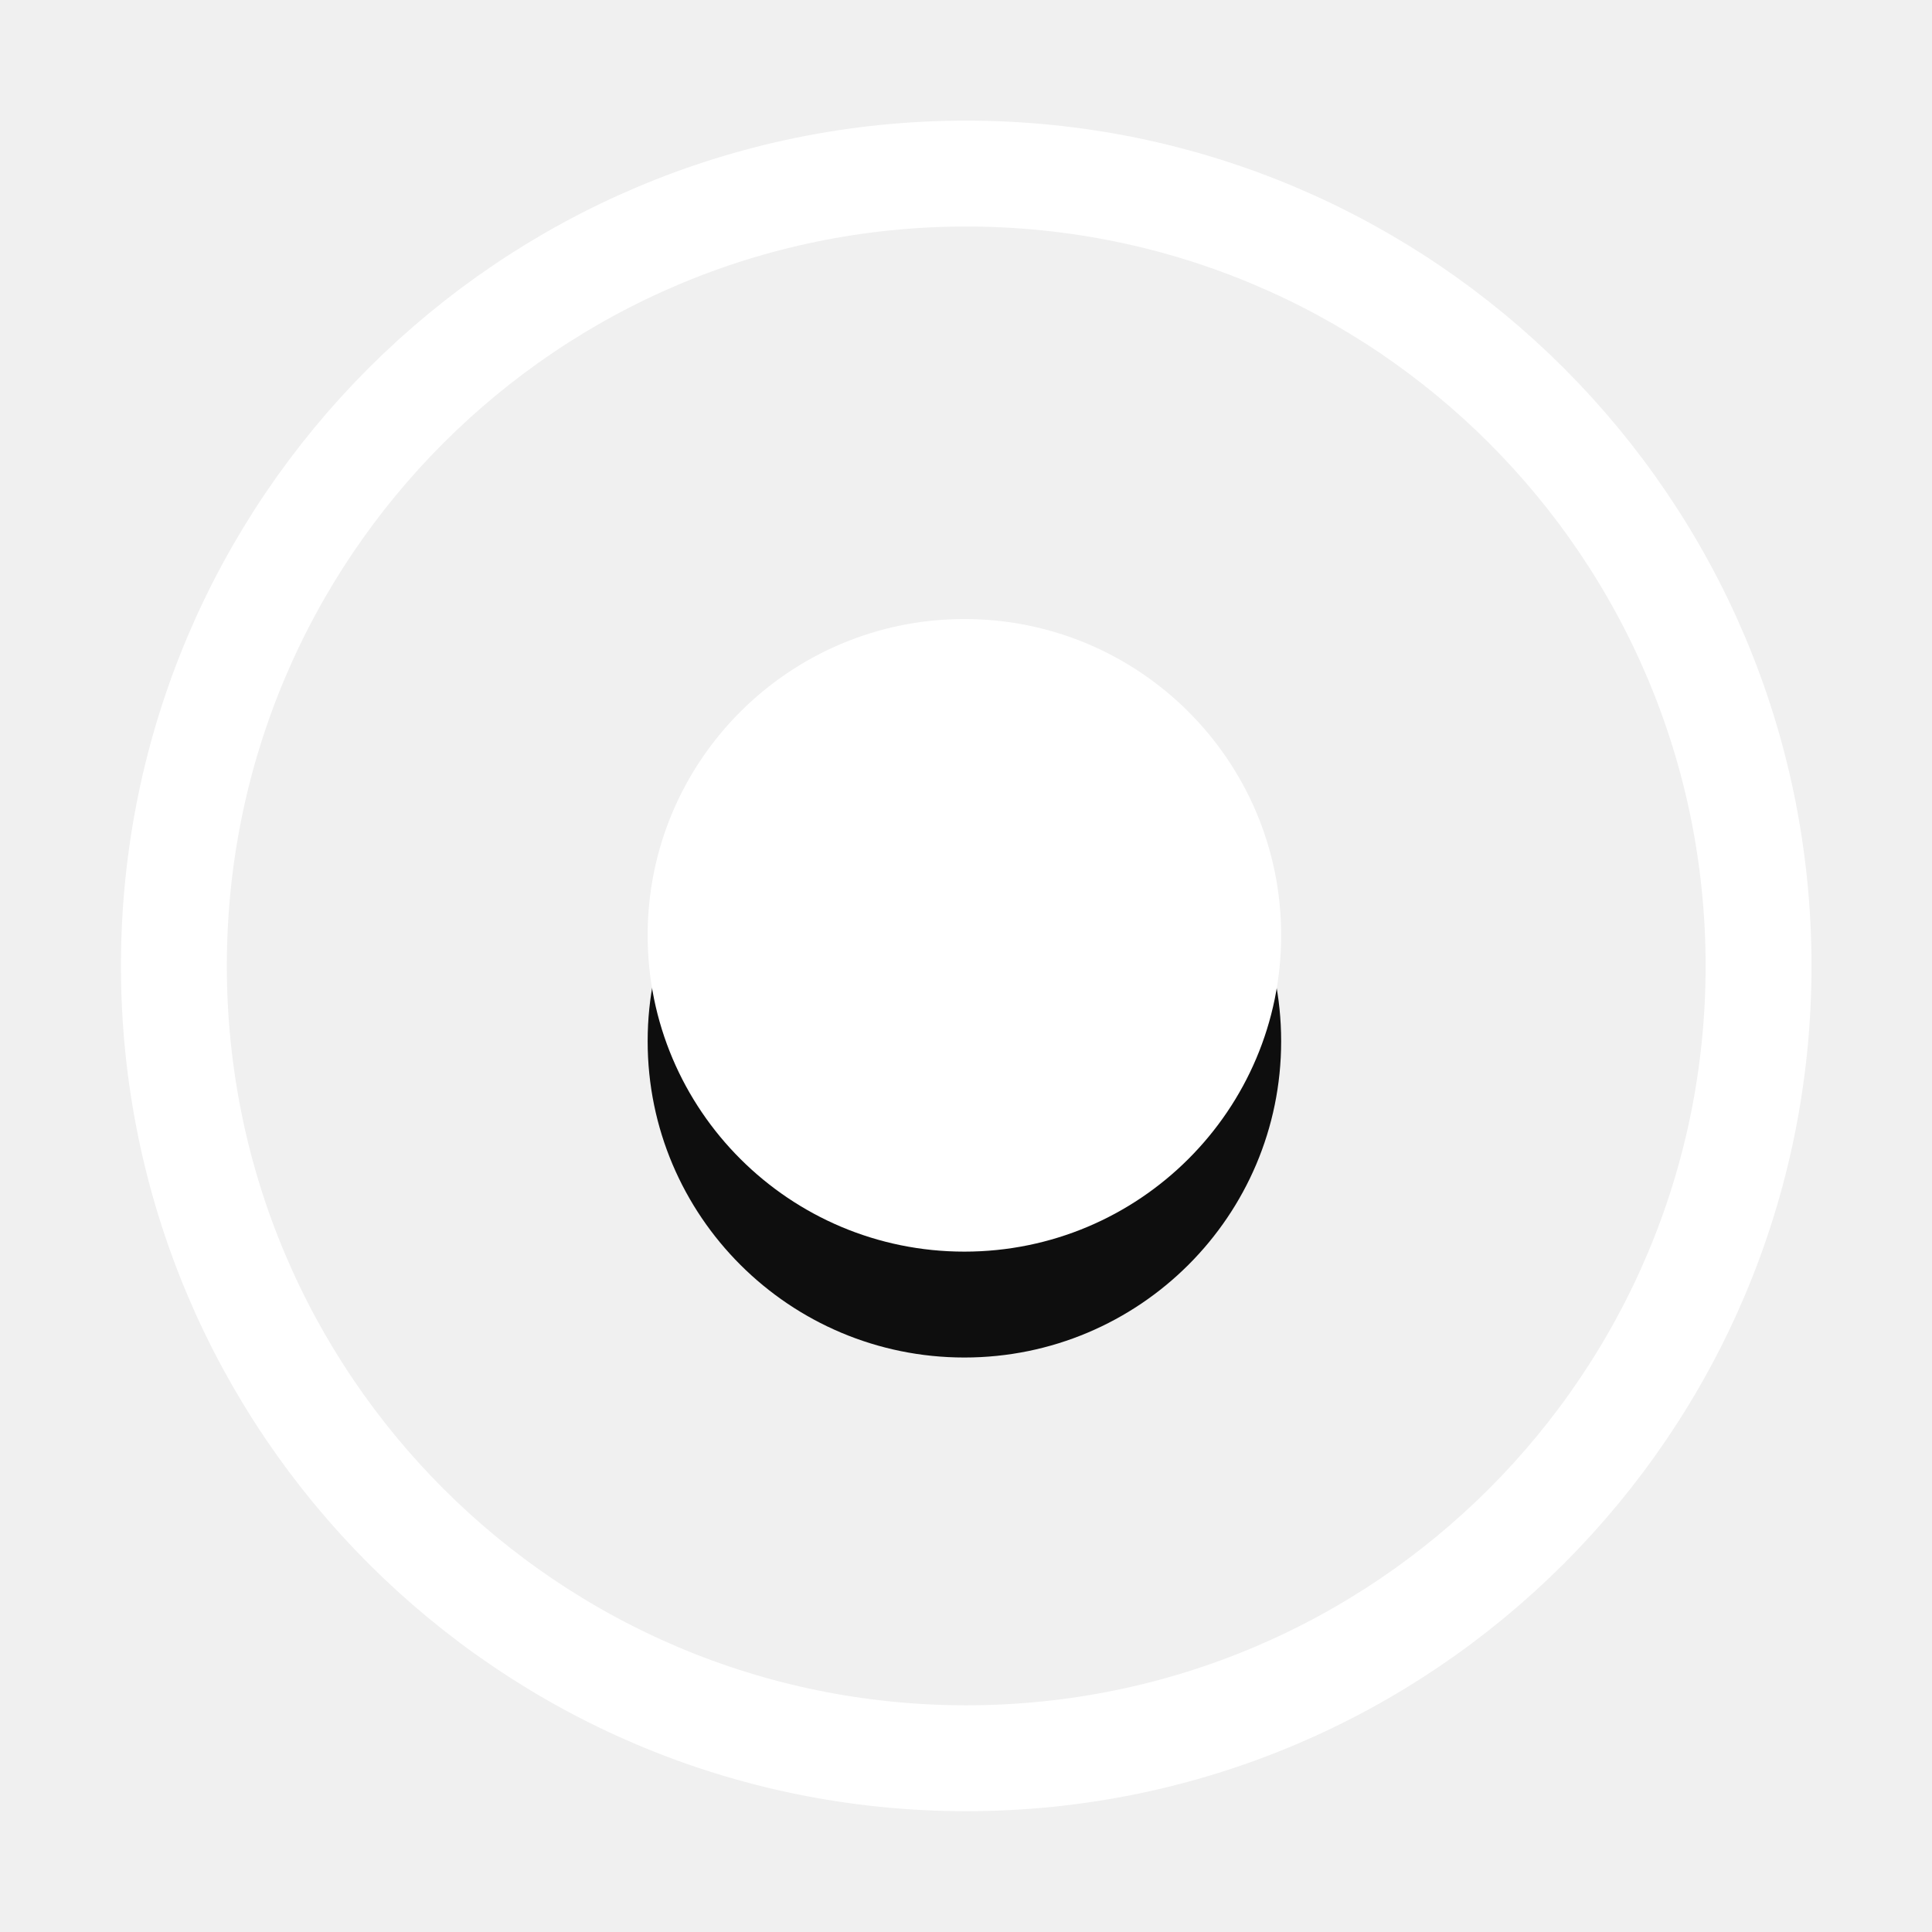
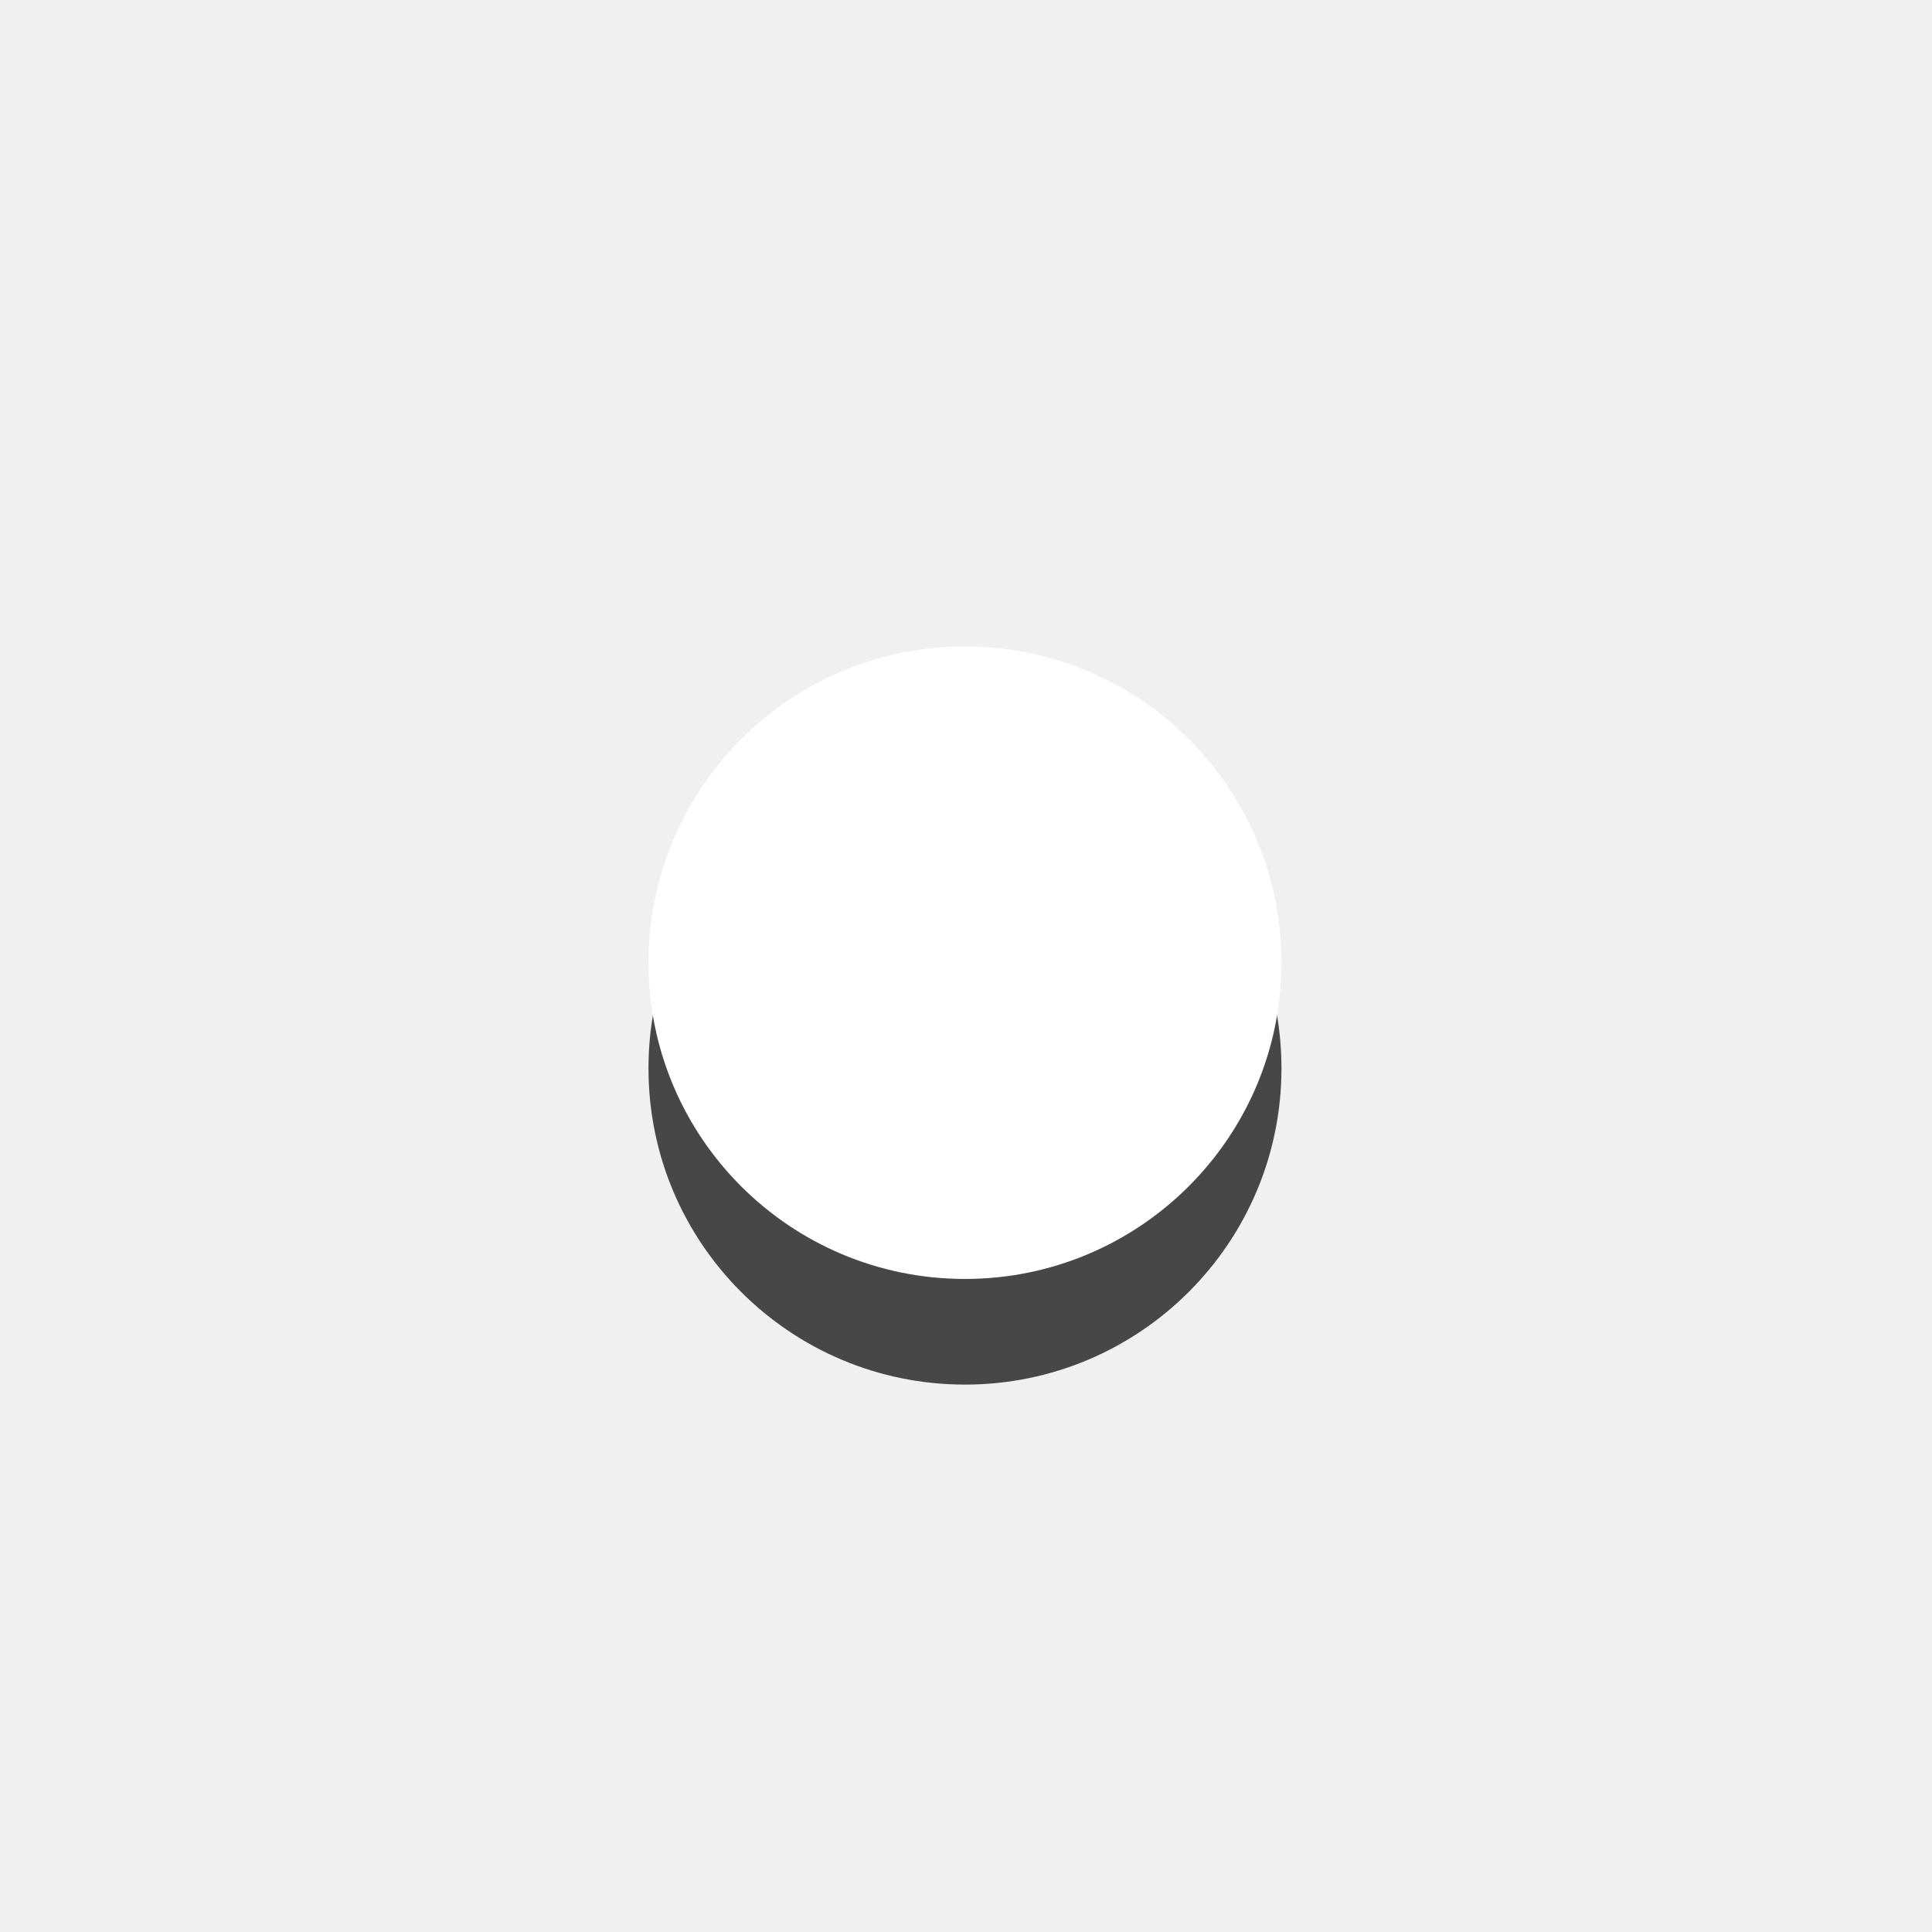
- <svg xmlns="http://www.w3.org/2000/svg" width="16" height="16" viewBox="0 0 4.233 4.233" version="1.1" id="svg5278">
-   <defs id="defs5272" />
-   <g id="layer1" transform="translate(0,-292.7667)">
-     <g id="g4500">
-       <circle r="1.736" cy="294.883" cx="2.117" id="path5434" style="opacity:1;fill:none;fill-opacity:1;stroke:#ffffff;stroke-width:0.232;stroke-miterlimit:4;stroke-dasharray:none;stroke-opacity:1" />
-       <path style="opacity:0.94;stroke-width:0.217" id="path8" d="m 2.807,295.048 c 0,0.383 -0.311,0.693 -0.694,0.693 -0.383,0 -0.694,-0.31 -0.694,-0.693 0,-0.383 0.311,-0.693 0.694,-0.693 0.383,0 0.694,0.31 0.694,0.693 z" />
-       <path style="opacity:1;fill:#ffffff;stroke-width:0.217" id="path10" d="m 2.807,294.816 c 0,0.383 -0.311,0.693 -0.694,0.693 -0.383,0 -0.694,-0.31 -0.694,-0.693 0,-0.383 0.311,-0.693 0.694,-0.693 0.383,0 0.694,0.31 0.694,0.693 z" />
-     </g>
+ <svg xmlns="http://www.w3.org/2000/svg" height="32" width="32" version="1.1" viewBox="0 0 8.467 8.467" id="svg17">
+   <defs id="defs21" />
+   <g id="g4497">
+     <rect style="fill:none;stroke-width:0.433" id="rect4" x="0.538" y="0.542" width="7.4" height="7.391" />
+     <path style="fill:#0086f5;fill-opacity:0;stroke-width:0.462" id="path6" d="m 4.229,0.525 c -2.043,0 -3.7,1.655 -3.7,3.695 0,2.041 1.656,3.695 3.7,3.695 2.043,0 3.7,-1.655 3.7,-3.695 0,-2.041 -1.656,-3.695 -3.7,-3.695 z" />
+     <path style="opacity:0.704;stroke-width:0.433" id="path8" d="m 5.616,4.682 c 0,0.765 -0.621,1.386 -1.387,1.386 -0.766,0 -1.387,-0.62 -1.387,-1.386 0,-0.765 0.621,-1.386 1.387,-1.386 0.766,0 1.387,0.62 1.387,1.386 z" />
+     <path style="fill:#ffffff;stroke-width:0.433" id="path10" d="m 5.616,4.219 c 0,0.765 -0.621,1.386 -1.387,1.386 -0.766,0 -1.387,-0.62 -1.387,-1.386 0,-0.765 0.621,-1.386 1.387,-1.386 0.766,0 1.387,0.62 1.387,1.386 z" />
+     <path style="opacity:1;fill:#1d60c4;fill-opacity:0;stroke-width:0.462" id="path12" d="m 4.229,0.525 c -2.043,0 -3.7,1.655 -3.7,3.695 0,0.078 0.007,0.154 0.012,0.231 C 0.661,2.519 2.264,0.987 4.229,0.987 c 1.965,0 3.568,1.532 3.688,3.464 0.005,-0.077 0.012,-0.153 0.012,-0.231 0,-2.041 -1.656,-3.695 -3.7,-3.695 z" />
  </g>
</svg>
